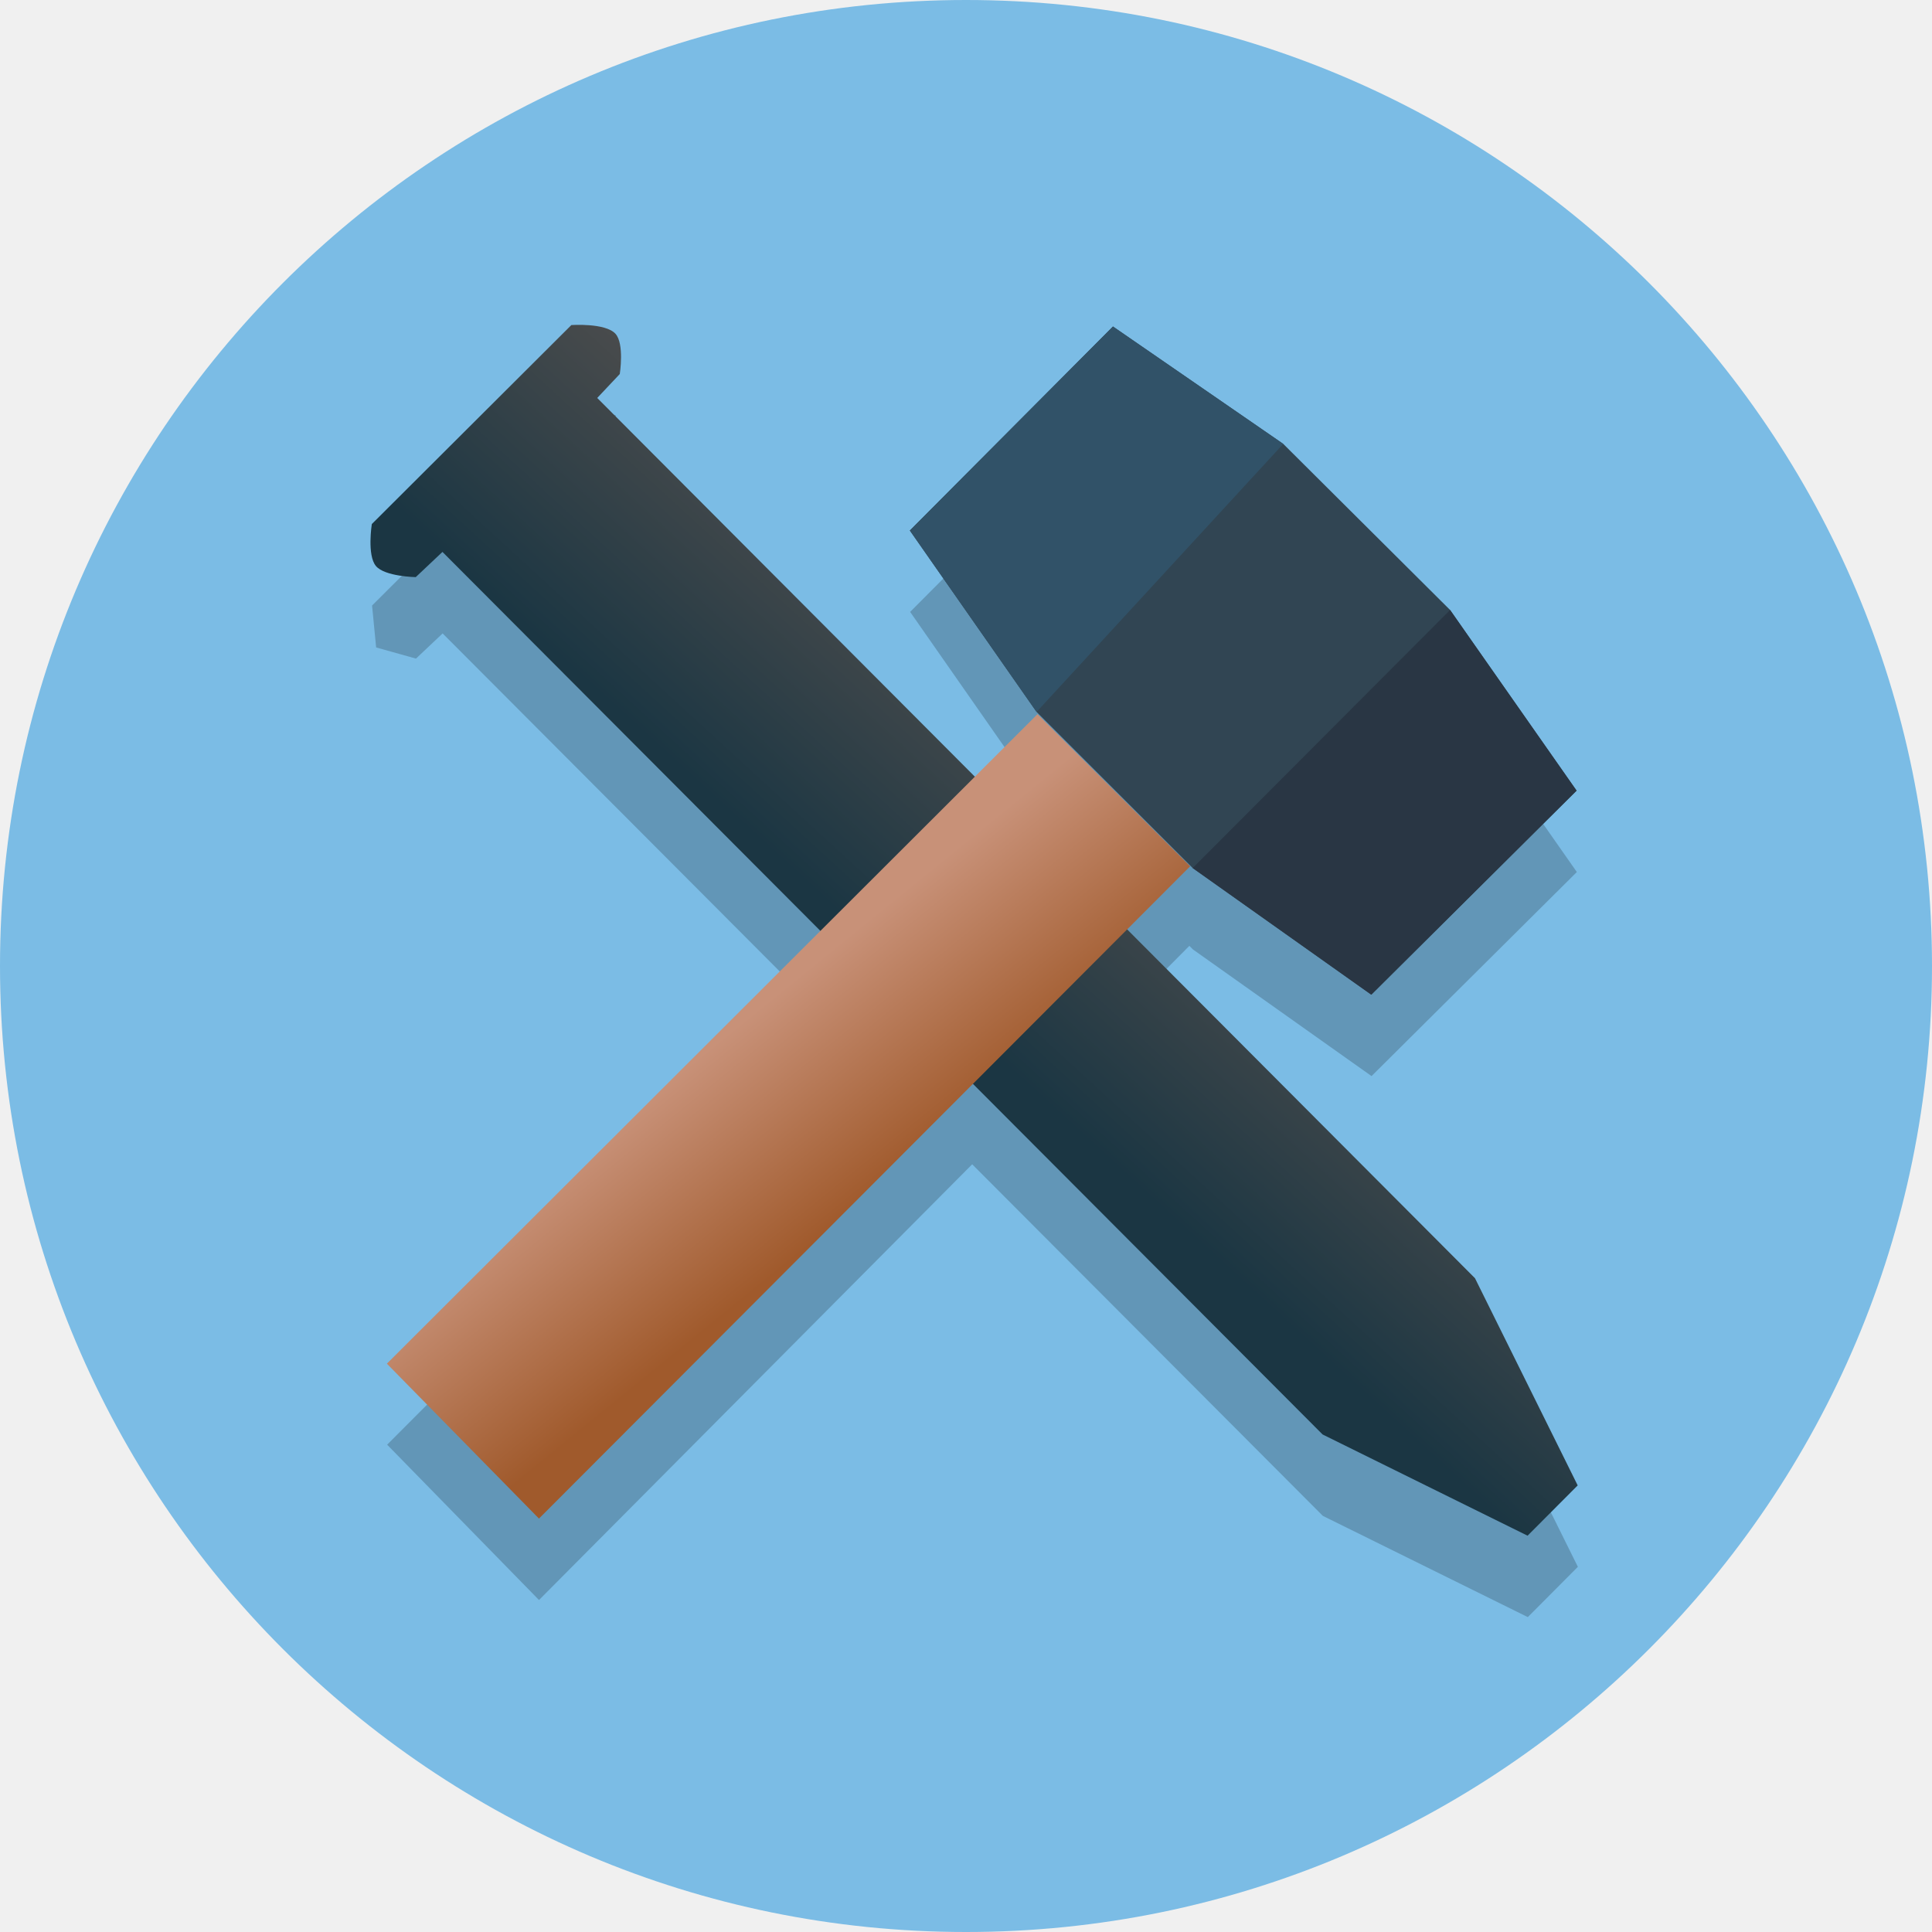
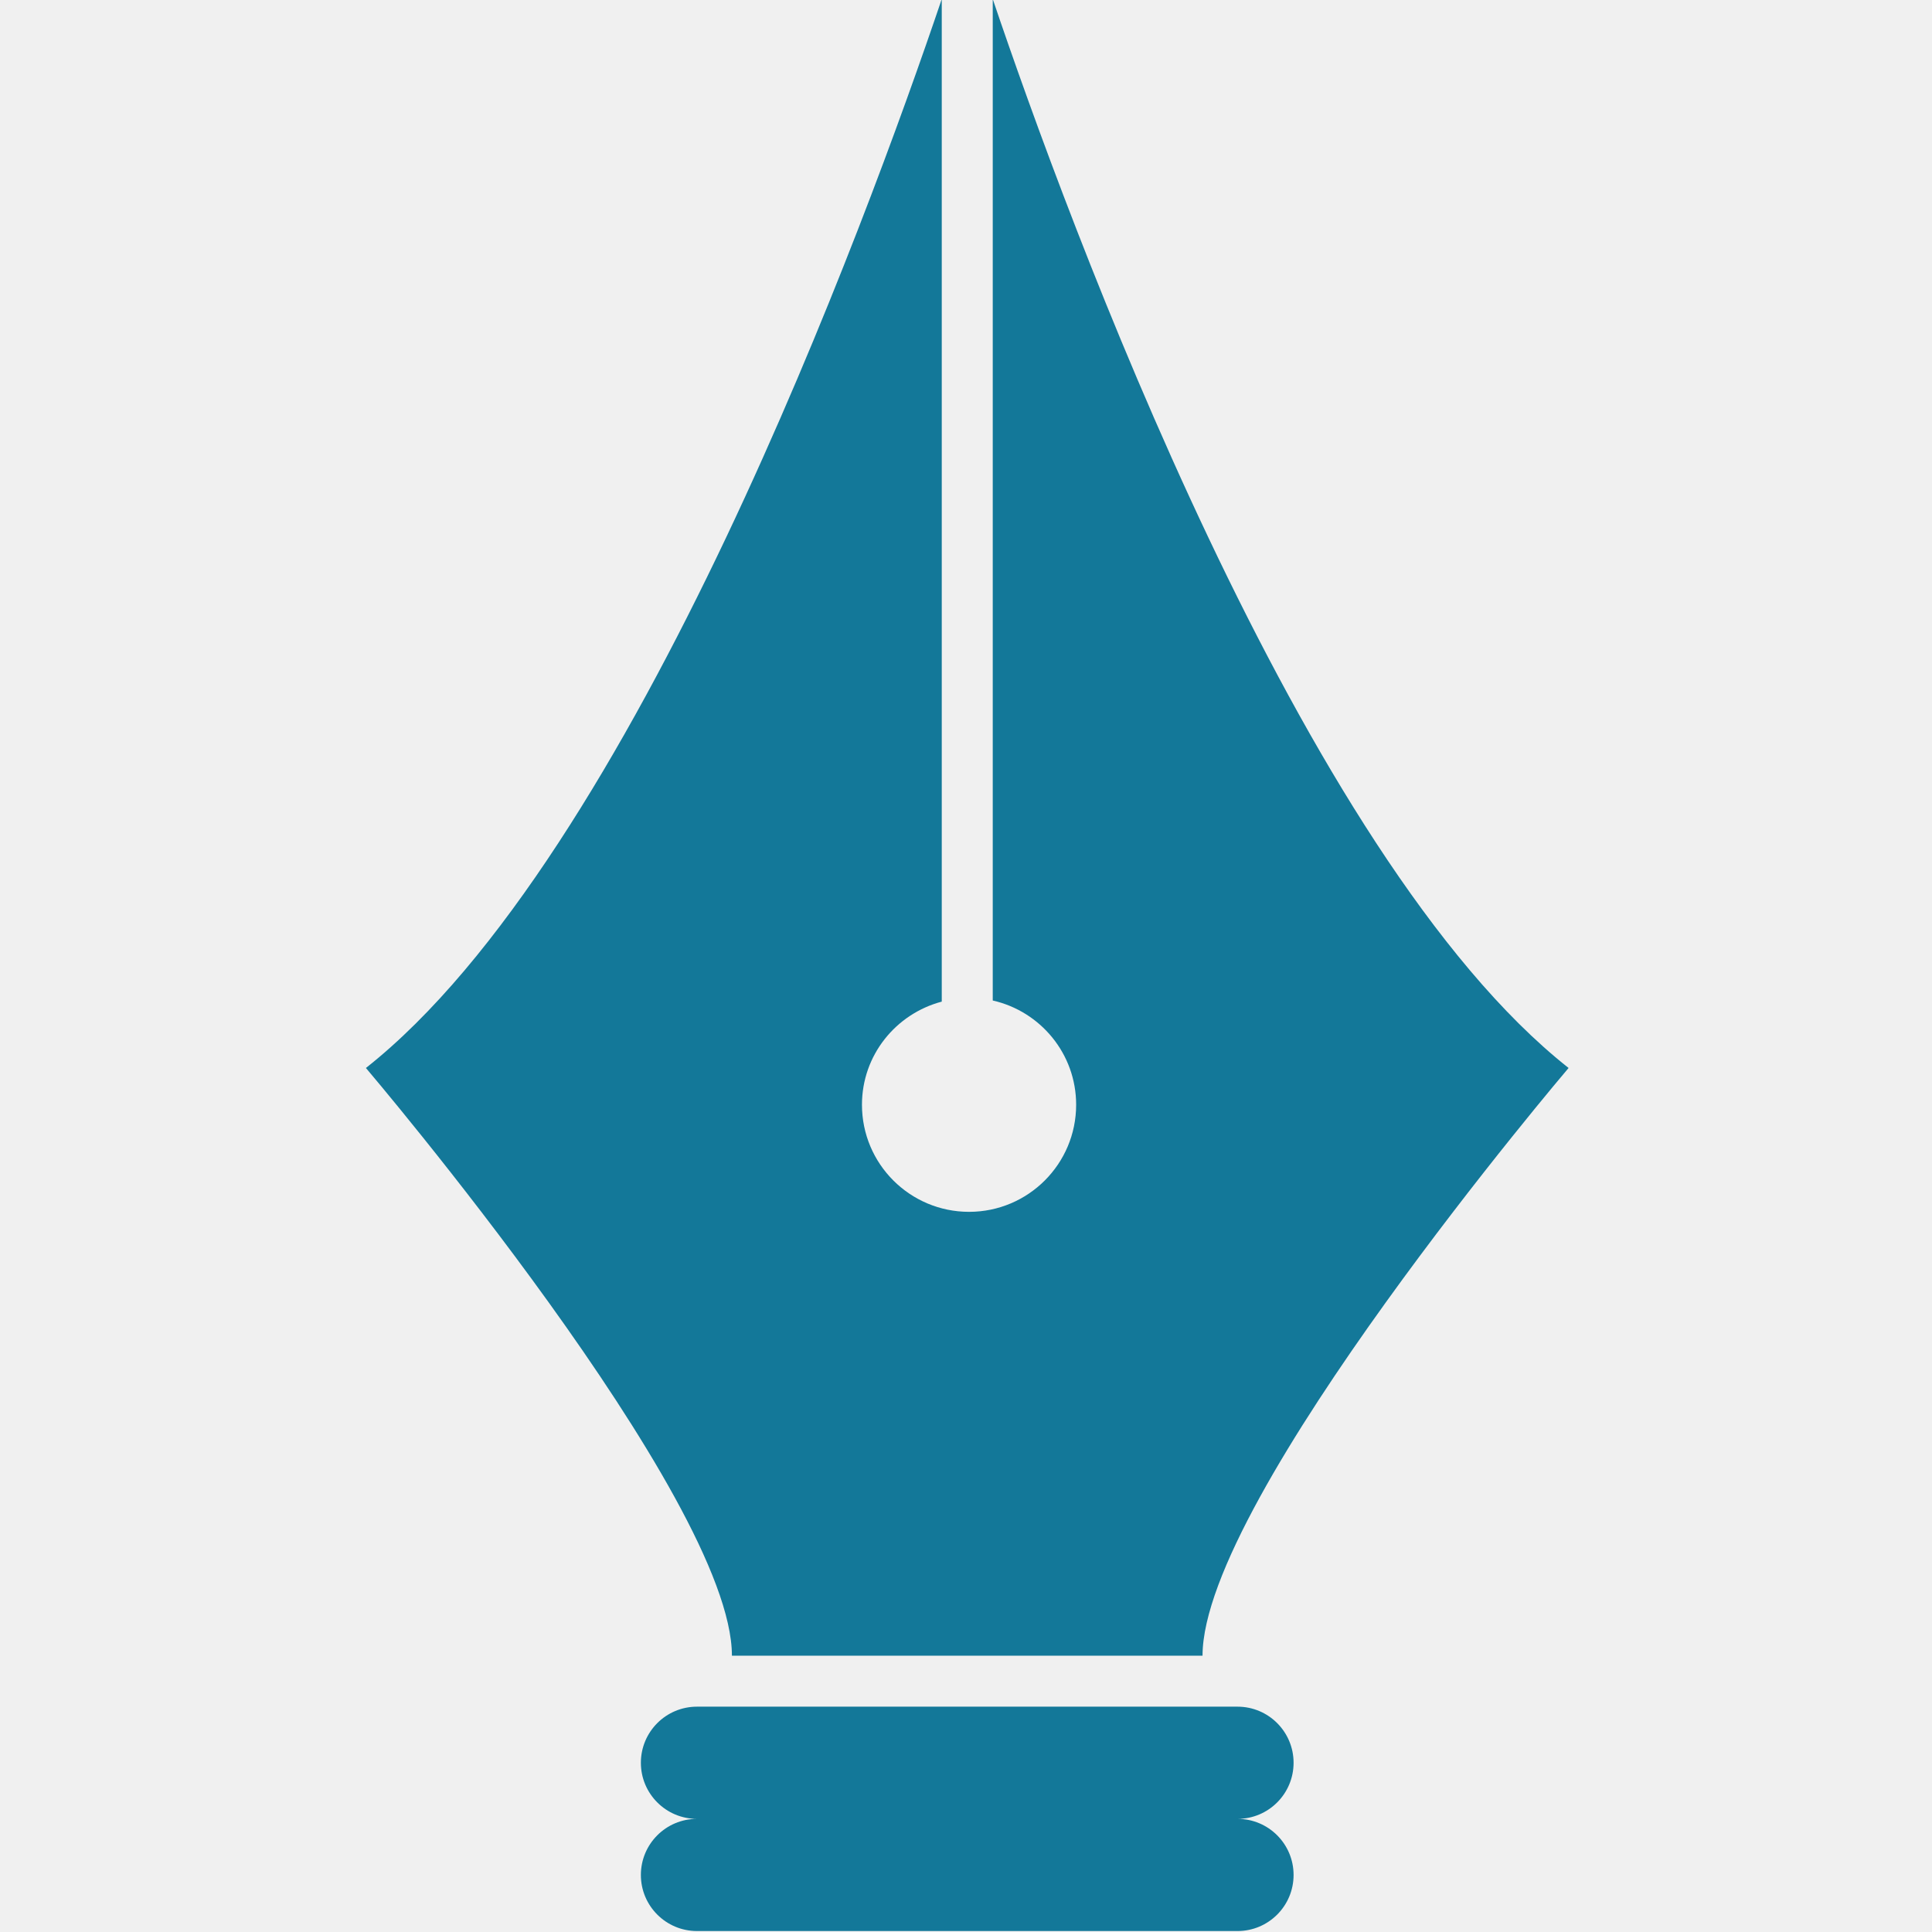
- <svg xmlns="http://www.w3.org/2000/svg" xmlns:xlink="http://www.w3.org/1999/xlink" version="1.1" x="0px" y="0px" viewBox="0 0 64 64" style="enable-background:new 0 0 64 64;" xml:space="preserve" id="svg2445">
-   <defs id="defs2449">
-     <linearGradient id="linearGradient2416">
-       <stop style="stop-color:#1b3643;stop-opacity:1;" offset="0" id="stop2412" />
-       <stop style="stop-color:#4d4d4d;stop-opacity:1" offset="1" id="stop2414" />
-     </linearGradient>
-     <linearGradient id="linearGradient2408">
-       <stop style="stop-color:#a05a2c;stop-opacity:1;" offset="0" id="stop2404" />
-       <stop style="stop-color:#c89178;stop-opacity:1" offset="1" id="stop2406" />
-     </linearGradient>
-     <linearGradient xlink:href="#linearGradient2408" id="linearGradient2410" x1="26.629" y1="41.419" x2="22.114" y2="35.857" gradientUnits="userSpaceOnUse" />
-     <linearGradient xlink:href="#linearGradient2416" id="linearGradient2418" x1="25.456" y1="28.114" x2="32.262" y2="20.69" gradientUnits="userSpaceOnUse" />
-   </defs>
-   <style type="text/css" id="style2401">
- 	.st0{fill:#76C2AF;}
- 	.st1{opacity:0.2;}
- 	.st2{fill:#231F20;}
- 	.st3{fill:#4F5D73;}
- 	.st4{fill:#F5CF87;}
- 	.st5{fill:#FFFFFF;}
- </style>
-   <g id="Layer_1">
-     <g id="g2405">
- 		
- 	</g>
+ <svg xmlns="http://www.w3.org/2000/svg" version="1.1" id="Layer_1" x="0px" y="0px" width="500px" height="500px" viewBox="0 0 500 500" enable-background="new 0 0 500 500" xml:space="preserve">
+   <g>
+     <path fill="#137899" d="M250.323,428.491h60.892c0-40.795,94.736-152.1,94.736-152.1c-69.364-54.752-129.59-219.188-149.028-276.63   V258.93c12.343,2.795,21.583,13.789,21.583,26.982c0,15.306-12.405,27.711-27.711,27.711s-27.719-12.405-27.719-27.711   c0-12.851,8.788-23.548,20.651-26.694V-0.25c-19.438,57.431-79.668,221.885-149.028,276.642c0,0,94.721,111.305,94.721,152.1   H250.323z" />
+     <path fill="#137899" d="M334.778,456.203c0-8.016-6.495-14.519-14.511-14.519h-139.89c-8.02,0-14.519,6.503-14.519,14.519   s6.499,14.518,14.519,14.518c-8.02,0-14.519,6.495-14.519,14.519c0,8.016,6.499,14.511,14.519,14.511h139.89   c8.016,0,14.511-6.495,14.511-14.511c0-8.023-6.495-14.519-14.511-14.519C328.283,470.721,334.778,464.219,334.778,456.203z" />
  </g>
-   <g id="layer3" style="display:inline">
-     <circle class="st0" cx="32" cy="32" r="32" id="circle2403" style="fill:#7bbce5;fill-opacity:1" />
-   </g>
-   <g style="display:inline" id="g2849">
-     <path style="fill:#000000;fill-opacity:0.2;stroke:#000000;stroke-width:0;stroke-linecap:butt;stroke-linejoin:miter;stroke-miterlimit:4;stroke-dasharray:none;stroke-opacity:1" d="m 18.934,13.467 -6.609,6.592 0.135,1.389 1.32,0.369 0.883,-0.834 L 27.146,33.5 12.824,47.857 l 5.031,5.146 14.35,-14.434 11.615,11.646 6.791,3.354 1.658,-1.666 -3.402,-6.863 -11.564,-11.598 2.096,-2.109 0.119,0.119 5.916,4.195 6.801,-6.76 -4.189,-5.984 -5.527,-5.5 -5.641,-3.891 -6.729,6.758 4.197,6.012 -2.092,2.098 -12.463,-12.498 0.746,-0.795 -0.143,-1.334 z" id="path2845" />
-   </g>
-   <g id="layer10" style="display:inline">
-     <path style="fill:url(#linearGradient2418);fill-opacity:1;stroke:#000000;stroke-width:0;stroke-linecap:butt;stroke-linejoin:round;stroke-miterlimit:4;stroke-dasharray:none;stroke-opacity:1" d="m 18.372,14.779 -4.6,4.339 c 0,0 -1.026,-0.018 -1.319,-0.368 -0.299,-0.357 -0.136,-1.39 -0.136,-1.39 l 6.61,-6.592 c 0,0 1.125,-0.078 1.46,0.287 0.302,0.33 0.144,1.335 0.144,1.335 l -0.747,0.793 29.077,29.16 3.402,6.863 L 50.603,50.872 43.813,47.519 14.651,18.277 Z" id="path2675" />
-   </g>
-   <g id="layer13" style="display:inline">
-     <path style="fill:url(#linearGradient2410);fill-opacity:1;stroke:#000000;stroke-width:0;stroke-linecap:butt;stroke-linejoin:miter;stroke-miterlimit:4;stroke-dasharray:none;stroke-opacity:1" d="m 34.368,23.658 -21.552,21.515 5.038,5.132 21.572,-21.609 z" id="path2839" />
-     <path style="display:inline;fill:#314553;fill-opacity:1;stroke:#000000;stroke-width:0;stroke-linecap:butt;stroke-linejoin:miter;stroke-miterlimit:4;stroke-dasharray:none;stroke-opacity:1" d="m 30.14,17.574 4.198,6.01 5.171,5.171 5.917,4.195 6.801,-6.759 -4.19,-5.984 -5.527,-5.502 -5.641,-3.889 z" id="path2842" />
-     <path style="display:inline;fill:#315268;fill-opacity:1;stroke:#000000;stroke-width:0;stroke-linecap:butt;stroke-linejoin:miter;stroke-miterlimit:4;stroke-dasharray:none;stroke-opacity:1" d="m 30.14,17.574 4.198,6.01 8.171,-8.879 -5.641,-3.889 z" id="path2375" />
-     <path style="display:inline;fill:#293644;fill-opacity:1;stroke:#000000;stroke-width:0;stroke-linecap:butt;stroke-linejoin:miter;stroke-miterlimit:4;stroke-dasharray:none;stroke-opacity:1" d="m 45.426,32.95 -5.917,-4.195 8.527,-8.548 4.19,5.984 z" id="path2378" />
-   </g>
-   <g id="Layer_2">
- </g>
</svg>
